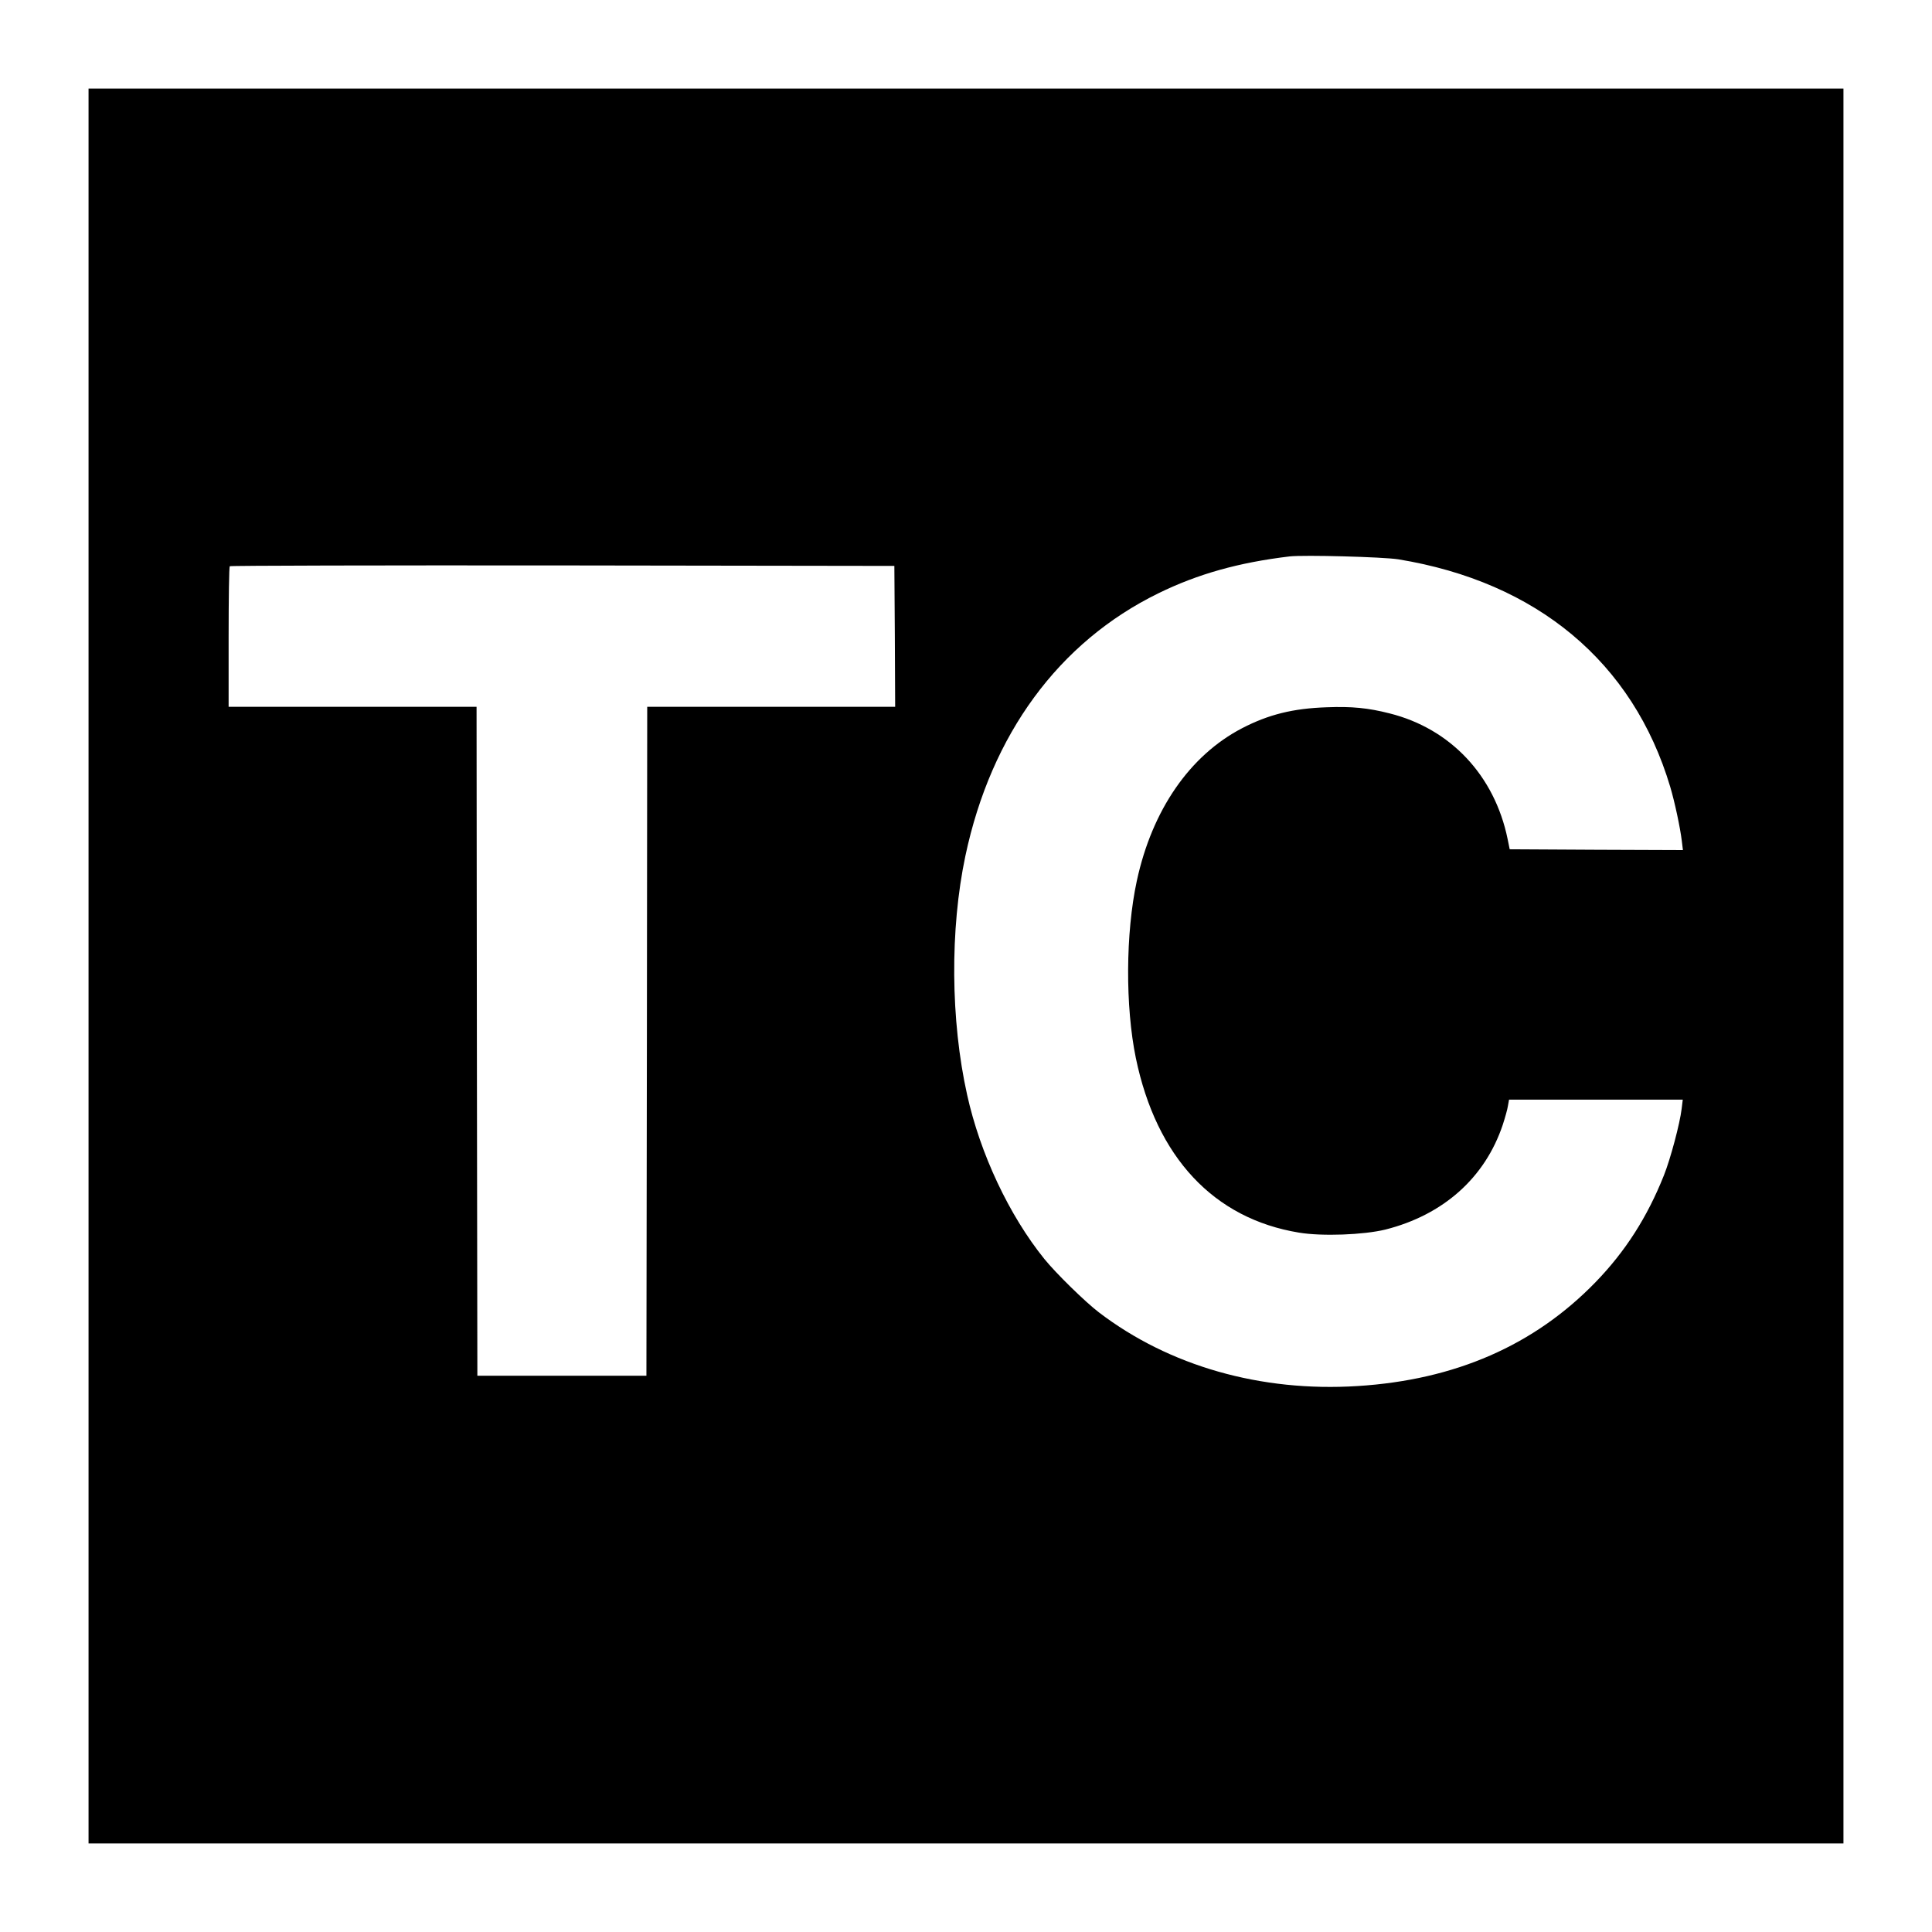
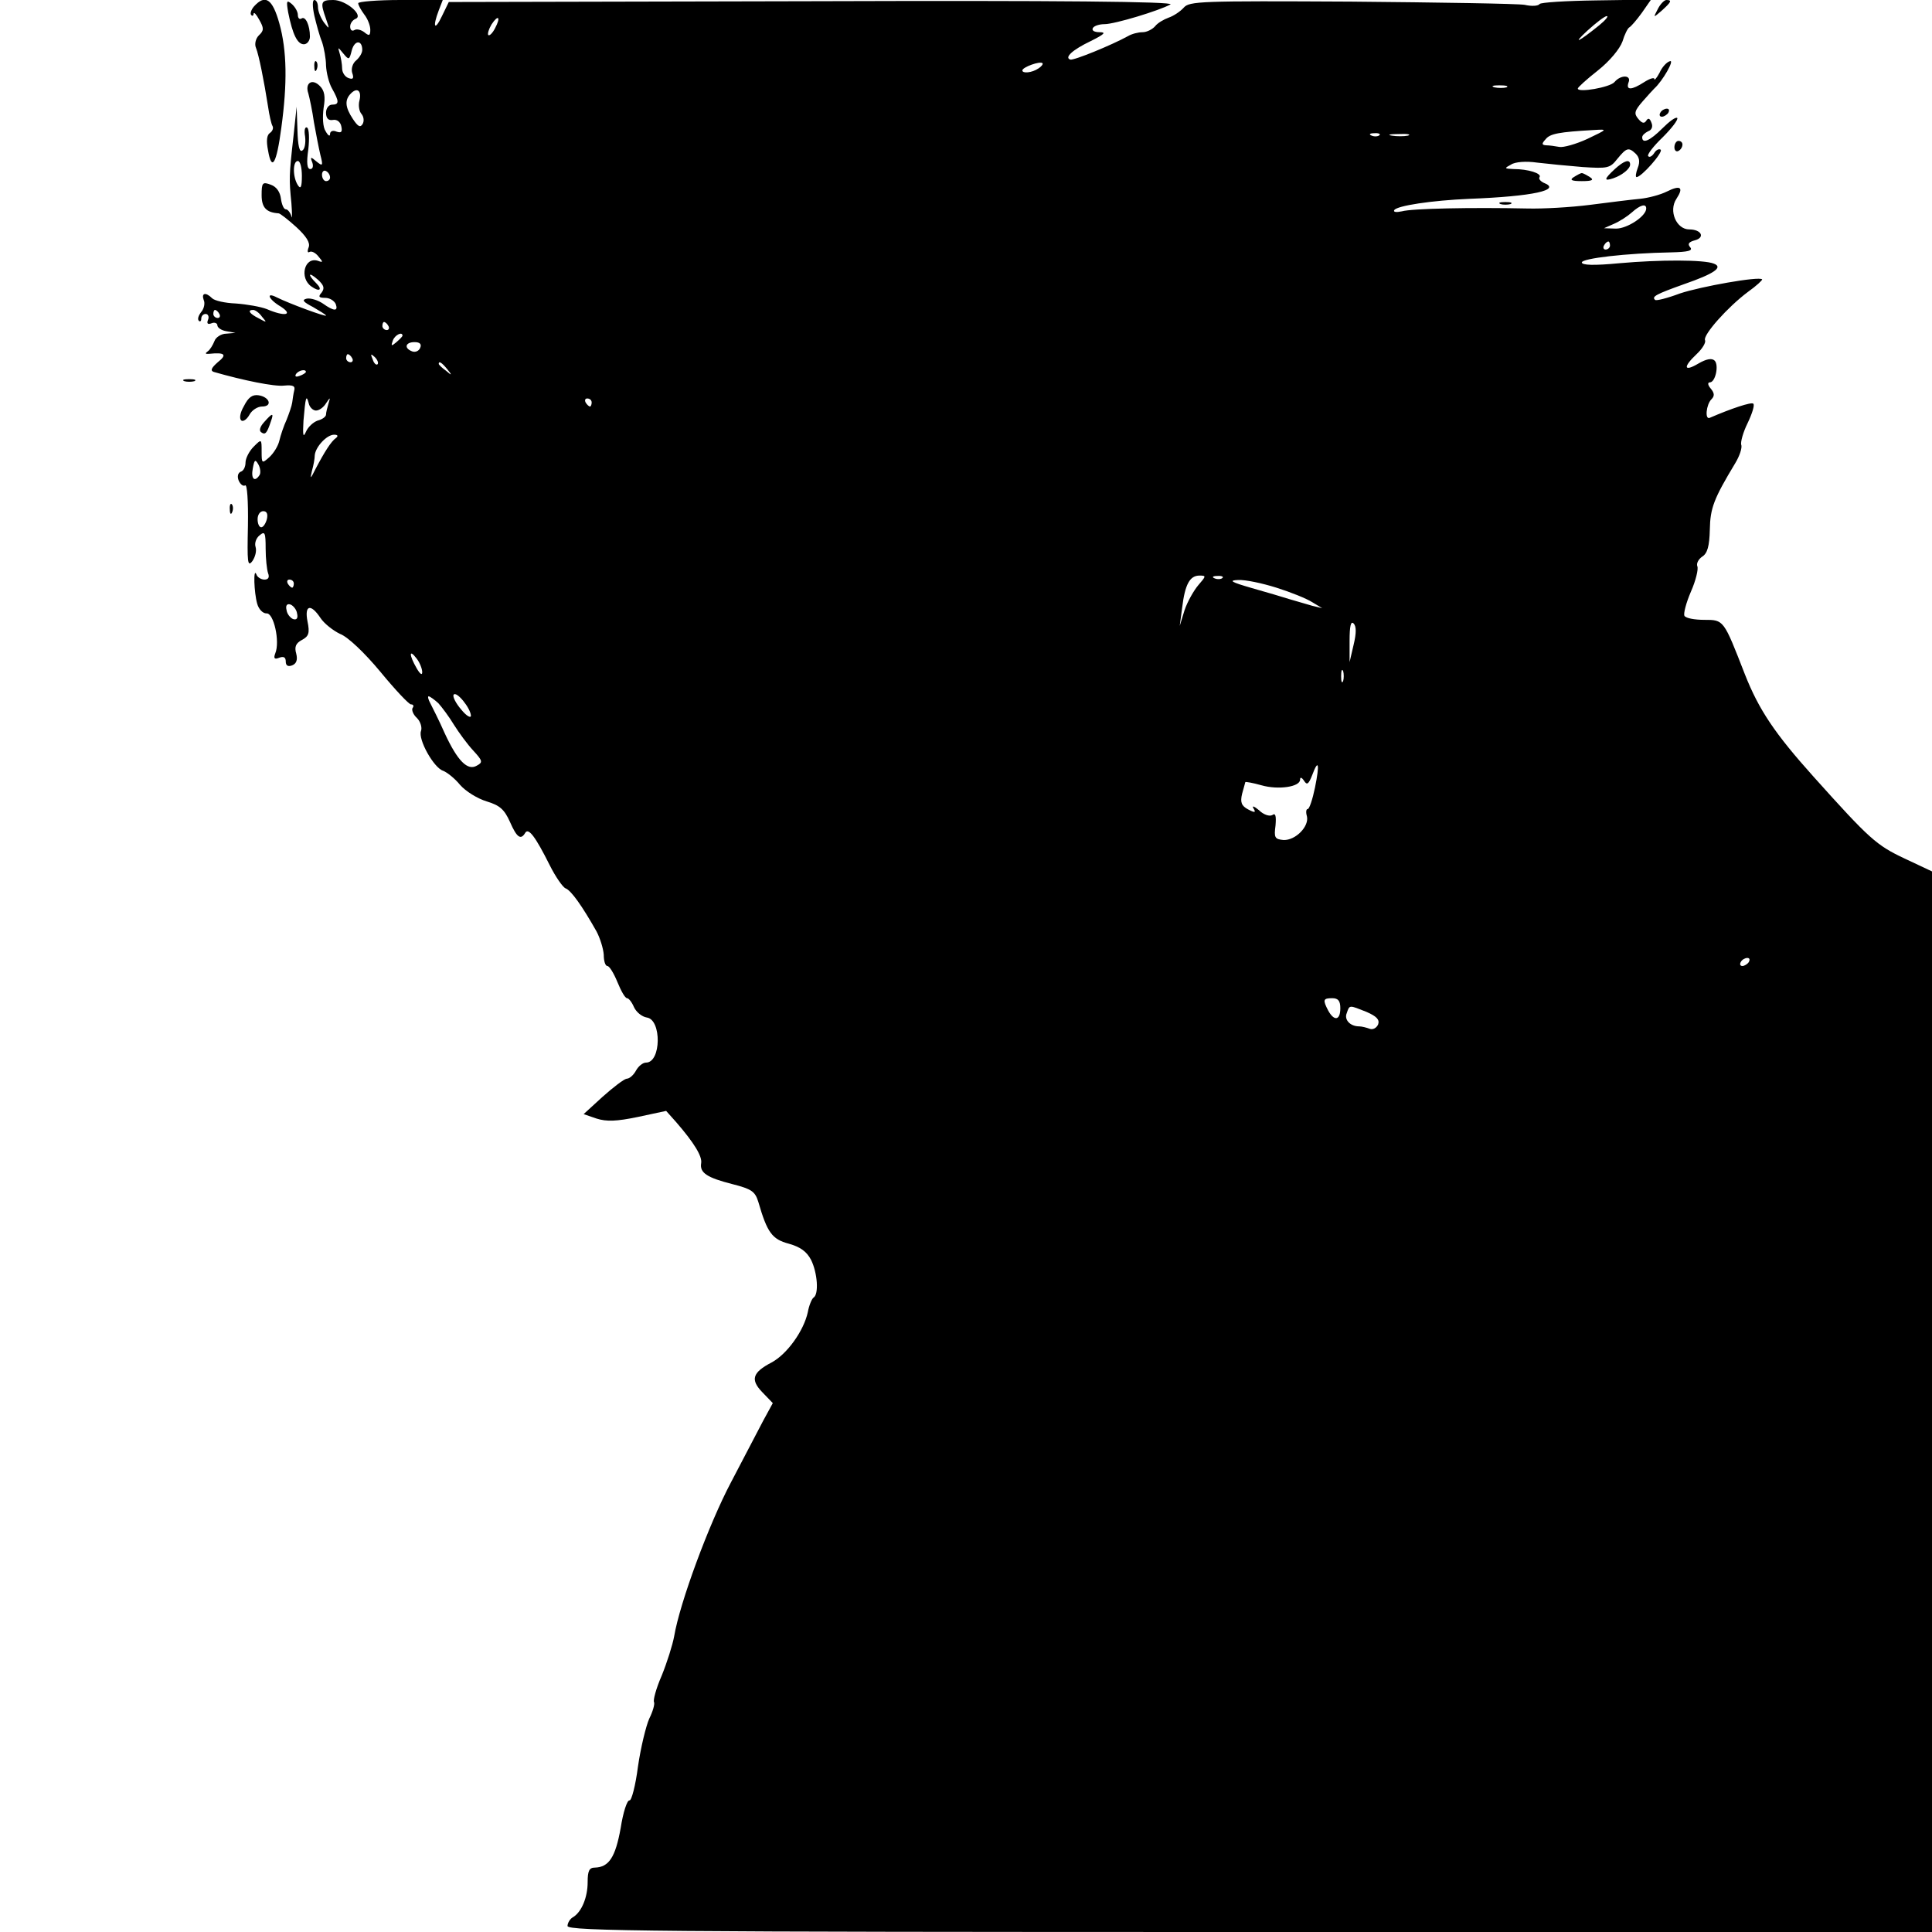
- <svg xmlns="http://www.w3.org/2000/svg" version="1.0" width="1200pt" height="1200pt" viewBox="0 0 1200 1200" preserveAspectRatio="xMidYMid meet">
-   <g transform="translate(0,1200) scale(0.1,-0.1)" fill="#000000" stroke="none">
-     <path d="M550 6000 l0 -5450 5450 0 5450 0 0 5450 0 5450 -5450 0 -5450 0 0 -5450z m8135 2526 c862 -141 1458 -639 1689 -1413 28 -94 62 -253 72 -336 l7 -57 -538 2 -538 3 -13 64 c-81 394 -354 685 -733 780 -133 34 -235 44 -390 38 -210 -7 -362 -45 -526 -130 -325 -169 -559 -508 -654 -948 -70 -324 -72 -781 -6 -1101 128 -617 484 -997 1013 -1084 144 -24 402 -14 537 19 360 91 619 322 729 651 14 43 29 96 32 117 l7 39 539 0 540 0 -7 -57 c-11 -92 -69 -310 -110 -413 -103 -259 -239 -472 -424 -663 -381 -393 -872 -608 -1479 -646 -600 -38 -1170 124 -1607 458 -84 64 -266 242 -338 331 -219 271 -399 654 -480 1020 -103 463 -107 1028 -11 1483 160 756 580 1329 1199 1632 245 120 498 191 815 229 90 10 579 -3 675 -18z m-3127 -478 l2 -438 -770 0 -770 0 -2 -2077 -3 -2078 -525 0 -525 0 -3 2078 -2 2077 -770 0 -770 0 0 433 c0 239 3 437 7 440 3 4 934 6 2067 5 l2061 -3 3 -437z" />
+ <svg xmlns="http://www.w3.org/2000/svg" version="1.0" width="480pt" height="480pt" viewBox="0 0 480 480" preserveAspectRatio="xMidYMid meet">
+   <g transform="translate(0,480) scale(0.1,-0.1)" fill="#000000" stroke="none">
+     <path d="M631 4784 c-7 -8 -10 -18 -7 -21 3 -4 6 -2 6 3 1 5 7 -2 14 -15 12 -21 12 -27 -1 -39 -8 -8 -11 -22 -7 -31 7 -17 20 -82 30 -146 3 -21 8 -43 11 -48 3 -5 0 -13 -6 -17 -8 -5 -10 -19 -5 -44 9 -53 21 -34 33 57 15 110 14 191 -5 259 -17 61 -35 73 -63 42z" />
+     <path d="M716 4769 c11 -55 23 -79 39 -79 8 0 15 9 15 19 0 28 -11 52 -21 45 -5 -3 -9 1 -9 9 0 8 -7 20 -15 27 -13 11 -14 8 -9 -21z" />
+     <path d="M781 4761 c5 -21 13 -51 19 -65 5 -15 10 -42 10 -59 1 -18 7 -43 15 -57 18 -32 18 -40 0 -40 -8 0 -15 -9 -15 -20 0 -14 6 -20 17 -18 10 2 19 -5 21 -16 3 -14 0 -17 -12 -13 -9 4 -16 1 -16 -6 0 -7 -5 -4 -11 7 -7 10 -8 35 -5 58 5 28 2 43 -9 54 -19 20 -38 8 -29 -18 3 -11 10 -43 14 -72 5 -28 12 -64 16 -81 7 -27 6 -29 -10 -16 -14 12 -16 12 -10 -3 3 -9 1 -16 -5 -16 -8 0 -10 15 -5 49 3 27 2 51 -3 54 -5 3 -8 -6 -5 -22 2 -16 -1 -32 -7 -35 -7 -5 -11 12 -12 51 l-2 58 -8 -75 c-11 -97 -11 -105 -5 -165 2 -27 2 -42 0 -32 -3 9 -9 17 -14 17 -5 0 -10 12 -12 26 -2 17 -11 30 -25 35 -21 8 -23 5 -23 -26 0 -31 12 -43 42 -45 4 0 24 -16 44 -34 25 -23 35 -39 31 -50 -4 -10 -3 -15 2 -12 5 3 15 -2 22 -11 12 -14 12 -16 -1 -11 -34 11 -47 -43 -16 -64 20 -14 28 -8 12 8 -23 23 -20 30 4 9 15 -14 17 -21 9 -32 -9 -10 -7 -13 9 -13 11 0 22 -7 26 -15 7 -19 -4 -19 -32 1 -12 8 -30 14 -40 12 -13 -3 -9 -8 16 -21 17 -10 32 -19 32 -21 0 -4 -92 30 -122 45 -29 15 -21 -5 10 -23 32 -21 9 -25 -35 -6 -15 6 -50 12 -77 14 -27 1 -53 7 -59 13 -16 16 -27 13 -21 -4 4 -8 1 -22 -6 -30 -7 -9 -10 -18 -6 -22 3 -3 6 -1 6 5 0 7 5 12 11 12 6 0 9 -7 6 -14 -4 -10 -1 -13 9 -9 7 3 14 0 14 -5 0 -6 10 -13 23 -15 l22 -4 -23 -2 c-12 0 -26 -9 -29 -18 -4 -10 -11 -22 -17 -26 -7 -5 -6 -7 4 -6 39 4 45 -2 21 -21 -16 -14 -19 -21 -10 -24 73 -21 151 -37 175 -34 22 2 28 -1 25 -12 -2 -8 -4 -22 -5 -30 -1 -8 -8 -28 -14 -43 -7 -15 -15 -39 -18 -52 -3 -13 -14 -31 -25 -41 -18 -16 -19 -16 -19 14 0 32 0 32 -20 12 -11 -11 -20 -29 -20 -39 0 -11 -5 -21 -12 -23 -7 -3 -9 -12 -5 -22 4 -9 11 -15 16 -12 5 4 8 -39 7 -100 -2 -91 -1 -104 11 -88 7 10 11 25 8 35 -3 9 1 22 10 29 13 11 15 7 15 -33 0 -25 3 -52 6 -61 4 -10 1 -16 -9 -16 -8 0 -18 6 -20 13 -8 19 -6 -45 2 -73 4 -14 14 -24 23 -24 18 2 34 -70 22 -99 -5 -13 -2 -16 10 -11 11 4 16 1 16 -10 0 -10 6 -13 16 -9 10 4 14 13 10 29 -5 17 -1 26 14 34 17 9 20 17 14 46 -8 41 8 45 32 9 9 -14 32 -32 49 -40 19 -7 61 -47 100 -94 37 -45 71 -81 76 -81 6 0 8 -4 4 -9 -3 -5 2 -17 11 -25 9 -9 13 -24 10 -32 -8 -21 32 -92 55 -99 10 -4 29 -19 42 -35 14 -16 43 -34 66 -41 33 -10 44 -20 58 -51 17 -39 27 -46 38 -27 8 13 25 -9 61 -81 14 -28 32 -54 39 -57 14 -5 42 -45 77 -107 9 -17 17 -43 18 -58 0 -16 4 -28 9 -28 5 0 16 -18 25 -40 9 -22 19 -40 24 -40 4 0 12 -10 17 -22 6 -13 20 -24 32 -26 37 -5 36 -112 -2 -112 -8 0 -19 -9 -25 -20 -6 -11 -16 -20 -23 -20 -7 -1 -33 -21 -60 -45 l-47 -43 32 -11 c25 -8 50 -7 103 4 l70 15 25 -28 c45 -52 65 -85 62 -102 -4 -24 15 -36 78 -52 47 -12 56 -18 64 -44 22 -76 34 -93 76 -104 28 -8 44 -19 55 -40 16 -32 20 -86 6 -94 -4 -3 -11 -19 -14 -36 -10 -46 -51 -104 -90 -125 -48 -25 -53 -43 -23 -74 l26 -27 -24 -44 c-13 -25 -49 -94 -80 -153 -55 -104 -127 -299 -141 -382 -4 -22 -18 -66 -31 -98 -14 -32 -22 -62 -19 -66 2 -5 -3 -23 -12 -41 -8 -18 -21 -71 -28 -119 -6 -47 -16 -85 -21 -84 -6 1 -16 -30 -22 -69 -13 -72 -29 -97 -64 -98 -14 0 -18 -8 -18 -36 0 -38 -15 -74 -36 -87 -8 -4 -14 -15 -14 -22 0 -13 221 -15 1695 -15 l1695 0 0 1318 0 1317 -68 32 c-70 33 -87 48 -226 203 -96 107 -136 166 -171 255 -53 136 -52 135 -101 135 -23 0 -46 4 -49 10 -3 5 4 32 16 60 12 27 19 56 16 63 -3 7 3 18 12 24 13 8 18 26 19 67 1 54 10 77 63 165 11 18 18 39 15 46 -2 7 5 32 16 54 11 23 18 45 14 48 -4 5 -55 -12 -108 -35 -13 -6 -9 33 4 46 8 8 8 15 -2 27 -7 8 -8 15 -2 15 14 0 23 43 12 54 -7 7 -21 4 -40 -7 -37 -22 -39 -9 -5 23 14 13 24 29 21 35 -5 13 56 82 107 120 21 15 36 29 35 31 -8 8 -153 -18 -204 -35 -32 -12 -60 -19 -62 -16 -9 8 2 14 72 39 75 26 98 42 74 51 -24 10 -135 10 -235 1 -63 -6 -93 -5 -93 2 0 10 110 23 222 25 42 1 55 4 47 13 -7 8 -3 13 12 17 26 7 16 27 -14 27 -32 0 -52 46 -32 76 19 29 10 35 -24 18 -16 -8 -46 -16 -67 -18 -22 -2 -77 -9 -124 -15 -47 -6 -116 -10 -155 -9 -140 3 -287 0 -312 -7 -14 -3 -22 -2 -19 3 7 11 93 24 186 28 158 6 232 22 185 40 -8 4 -13 10 -10 14 6 9 -28 20 -65 20 -23 1 -23 2 -6 11 10 7 38 9 65 5 25 -3 76 -8 113 -11 62 -4 68 -3 86 20 23 28 28 30 46 13 9 -9 11 -20 5 -35 -5 -13 -6 -23 -3 -23 12 0 66 61 60 68 -4 3 -11 0 -16 -8 -5 -8 -12 -12 -15 -8 -4 3 13 25 36 47 23 23 39 44 36 48 -4 3 -20 -9 -37 -26 -31 -31 -50 -39 -50 -22 0 5 7 11 15 15 9 3 12 12 8 21 -4 11 -8 13 -13 5 -5 -8 -11 -6 -20 5 -11 13 -9 20 11 43 13 15 26 29 29 32 21 19 51 72 39 68 -8 -2 -20 -15 -26 -29 -7 -13 -13 -20 -13 -15 0 4 -11 1 -25 -8 -31 -20 -46 -21 -39 -1 8 19 -19 20 -35 1 -11 -13 -91 -27 -91 -16 0 3 22 23 50 45 29 23 54 53 61 72 5 17 13 33 17 35 4 2 18 18 31 36 l23 33 -136 -2 c-75 -1 -138 -5 -141 -9 -3 -5 -20 -6 -37 -2 -18 3 -213 6 -432 8 -374 2 -401 1 -415 -15 -9 -10 -26 -21 -38 -25 -11 -4 -27 -13 -33 -21 -7 -8 -21 -15 -31 -15 -11 0 -27 -4 -37 -10 -40 -22 -135 -61 -143 -58 -15 5 5 24 51 46 34 17 39 22 22 22 -13 0 -20 4 -17 10 3 6 17 10 29 10 26 0 137 34 164 49 11 7 -276 10 -888 8 l-905 -2 -17 -35 c-18 -38 -24 -28 -8 14 l10 26 -105 0 c-58 0 -105 -4 -105 -8 0 -5 7 -17 15 -28 8 -10 15 -27 15 -38 0 -15 -3 -16 -15 -6 -8 6 -19 9 -25 5 -5 -3 -10 0 -10 9 0 8 6 16 13 19 22 8 -23 47 -55 47 -31 0 -33 -5 -18 -47 9 -26 9 -27 -5 -9 -8 11 -15 28 -15 38 0 10 -4 18 -9 18 -5 0 -5 -16 0 -39z m449 -31 c-6 -12 -14 -20 -17 -17 -2 3 1 14 8 26 17 26 24 19 9 -9z m2743 7 c-52 -42 -68 -49 -29 -13 22 20 43 36 48 36 5 0 -3 -10 -19 -23z m-3073 -61 c0 -8 -7 -19 -15 -26 -9 -7 -13 -21 -10 -31 5 -14 2 -17 -9 -13 -9 3 -16 14 -16 24 0 10 -3 27 -6 37 -5 17 -5 17 9 0 14 -17 15 -16 21 8 7 26 26 26 26 1z m1680 -46 c-16 -11 -40 -13 -40 -5 0 8 44 24 50 18 2 -2 -2 -8 -10 -13z m1163 -47 c-7 -2 -21 -2 -30 0 -10 3 -4 5 12 5 17 0 24 -2 18 -5z m-2850 -33 c-3 -11 -1 -26 5 -33 6 -7 7 -18 3 -25 -6 -10 -12 -6 -24 12 -20 30 -21 48 -5 64 16 16 27 6 21 -18z m3051 -95 c-28 -13 -60 -22 -70 -20 -11 2 -25 4 -33 4 -11 1 -11 4 -1 15 11 14 33 18 120 23 35 2 34 2 -16 -22z m-517 9 c-3 -3 -12 -4 -19 -1 -8 3 -5 6 6 6 11 1 17 -2 13 -5z m71 -1 c-10 -2 -28 -2 -40 0 -13 2 -5 4 17 4 22 1 32 -1 23 -4z m-2748 -100 c0 -28 -3 -34 -10 -23 -13 20 -13 60 0 60 6 0 10 -17 10 -37z m70 -4 c0 -5 -4 -9 -10 -9 -5 0 -10 7 -10 16 0 8 5 12 10 9 6 -3 10 -10 10 -16z m3270 -77 c0 -19 -47 -50 -75 -50 l-30 1 25 11 c14 6 34 19 44 28 21 19 36 23 36 10z m-90 -92 c0 -5 -5 -10 -11 -10 -5 0 -7 5 -4 10 3 6 8 10 11 10 2 0 4 -4 4 -10z m-3455 -170 c3 -5 1 -10 -4 -10 -6 0 -11 5 -11 10 0 6 2 10 4 10 3 0 8 -4 11 -10z m106 -7 c13 -15 12 -15 -8 -4 -24 12 -29 21 -14 21 5 0 15 -7 22 -17z m314 -23 c3 -5 1 -10 -4 -10 -6 0 -11 5 -11 10 0 6 2 10 4 10 3 0 8 -4 11 -10z m35 -24 c0 -2 -7 -9 -15 -16 -13 -11 -14 -10 -9 4 5 14 24 23 24 12z m44 -30 c-3 -8 -12 -12 -20 -9 -21 8 -17 23 6 23 13 0 18 -5 14 -14z m-169 -26 c3 -5 1 -10 -4 -10 -6 0 -11 5 -11 10 0 6 2 10 4 10 3 0 8 -4 11 -10z m63 -15 c-3 -3 -9 2 -12 12 -6 14 -5 15 5 6 7 -7 10 -15 7 -18z m173 -12 c13 -16 12 -17 -3 -4 -10 7 -18 15 -18 17 0 8 8 3 21 -13z m-351 -7 c0 -2 -7 -7 -16 -10 -8 -3 -12 -2 -9 4 6 10 25 14 25 6z m25 -96 c8 0 19 8 25 18 11 16 11 16 6 -1 -3 -10 -6 -22 -6 -27 0 -5 -9 -12 -21 -15 -11 -4 -24 -16 -29 -28 -7 -16 -8 -8 -6 28 5 59 7 66 13 43 2 -10 11 -18 18 -18z m685 20 c0 -5 -2 -10 -4 -10 -3 0 -8 5 -11 10 -3 6 -1 10 4 10 6 0 11 -4 11 -10z m-635 -88 c-12 -8 -29 -35 -51 -77 -13 -26 -14 -26 -9 -5 4 14 7 31 7 39 2 21 30 51 48 51 9 0 11 -3 5 -8z m-190 -92 c-12 -19 -22 -10 -17 16 4 22 6 24 14 10 5 -9 6 -21 3 -26z m18 -110 c-3 -11 -9 -20 -14 -20 -5 0 -9 9 -9 20 0 11 6 20 14 20 9 0 12 -7 9 -20z m2314 -164 c-11 -13 -27 -41 -34 -62 l-12 -39 6 45 c7 58 19 80 43 80 17 0 17 -1 -3 -24z m60 18 c-3 -3 -12 -4 -19 -1 -8 3 -5 6 6 6 11 1 17 -2 13 -5z m-2307 -14 c0 -5 -2 -10 -4 -10 -3 0 -8 5 -11 10 -3 6 -1 10 4 10 6 0 11 -4 11 -10z m2441 -10 c35 -11 75 -27 89 -36 l25 -15 -25 6 c-14 4 -38 11 -55 16 -16 5 -59 18 -95 28 -52 15 -58 19 -34 20 18 1 60 -8 95 -19z m-2433 -64 c3 -12 -1 -17 -10 -14 -7 3 -15 13 -16 22 -3 12 1 17 10 14 7 -3 15 -13 16 -22z m2625 -78 l-10 -43 0 53 c0 36 3 50 10 43 7 -7 7 -24 0 -53z m-2314 -68 c0 -9 -6 -4 -14 10 -19 33 -19 49 0 24 8 -10 14 -26 14 -34z m2288 -22 c-3 -7 -5 -2 -5 12 0 14 2 19 5 13 2 -7 2 -19 0 -25z m-2167 -86 c0 -7 -11 -1 -24 15 -13 15 -22 32 -19 37 7 10 42 -33 43 -52z m-81 31 c9 -10 27 -34 39 -54 12 -19 33 -48 48 -64 23 -25 24 -29 9 -37 -23 -14 -48 11 -80 80 -14 32 -31 65 -36 75 -5 9 -7 17 -4 17 3 0 14 -8 24 -17z m2178 -210 c-6 -29 -14 -53 -18 -53 -4 0 -5 -8 -2 -18 6 -25 -28 -60 -58 -59 -22 2 -24 6 -20 36 2 24 0 32 -8 26 -7 -4 -22 1 -33 12 -12 10 -18 12 -14 5 7 -11 4 -12 -13 -3 -17 9 -20 18 -15 39 4 15 8 28 8 29 1 1 19 -2 40 -8 42 -12 96 -4 96 14 0 7 4 6 10 -3 7 -11 11 -9 20 14 16 43 19 28 7 -31z m1078 -433 c-3 -5 -11 -10 -16 -10 -6 0 -7 5 -4 10 3 6 11 10 16 10 6 0 7 -4 4 -10z m-1015 -115 c0 -30 -15 -33 -30 -6 -14 27 -13 31 10 31 15 0 20 -7 20 -25z m65 -9 c25 -11 33 -19 29 -31 -4 -9 -13 -14 -21 -11 -8 3 -20 6 -26 6 -23 0 -38 17 -31 33 7 21 6 20 49 3z" />
+     <path d="M4119 4778 c-12 -23 -12 -23 10 -4 23 21 26 26 11 26 -5 0 -15 -10 -21 -22z" />
+     <path d="M781 4634 c0 -11 3 -14 6 -6 3 7 2 16 -1 19 -3 4 -6 -2 -5 -13z" />
+     <path d="M4125 4520 c-3 -5 -2 -10 4 -10 5 0 13 5 16 10 3 6 2 10 -4 10 -5 0 -13 -4 -16 -10z" />
+     <path d="M4160 4434 c0 -8 5 -12 10 -9 6 3 10 10 10 16 0 5 -4 9 -10 9 -5 0 -10 -7 -10 -16z" />
+     <path d="M4012 4380 c-27 -25 -28 -31 -4 -23 23 8 42 24 42 34 0 15 -15 10 -38 -11z" />
+     <path d="M3910 4360 c-11 -7 -6 -10 20 -10 26 0 31 3 20 10 -8 5 -17 10 -20 10 -3 0 -12 -5 -20 -10z" />
+     <path d="M3728 4293 c6 -2 18 -2 25 0 6 3 1 5 -13 5 -14 0 -19 -2 -12 -5z" />
+     <path d="M458 3853 c6 -2 18 -2 25 0 6 3 1 5 -13 5 -14 0 -19 -2 -12 -5z" />
+     <path d="M606 3791 c-10 -17 -12 -32 -6 -36 5 -3 14 4 20 15 6 11 20 20 31 20 27 0 19 24 -9 28 -15 2 -25 -5 -36 -27z" />
+     <path d="M656 3751 c-10 -11 -13 -21 -7 -25 10 -7 14 -3 24 27 8 22 4 22 -17 -2z" />
+     <path d="M571 3534 c0 -11 3 -14 6 -6 3 7 2 16 -1 19 -3 4 -6 -2 -5 -13z" />
  </g>
</svg>
